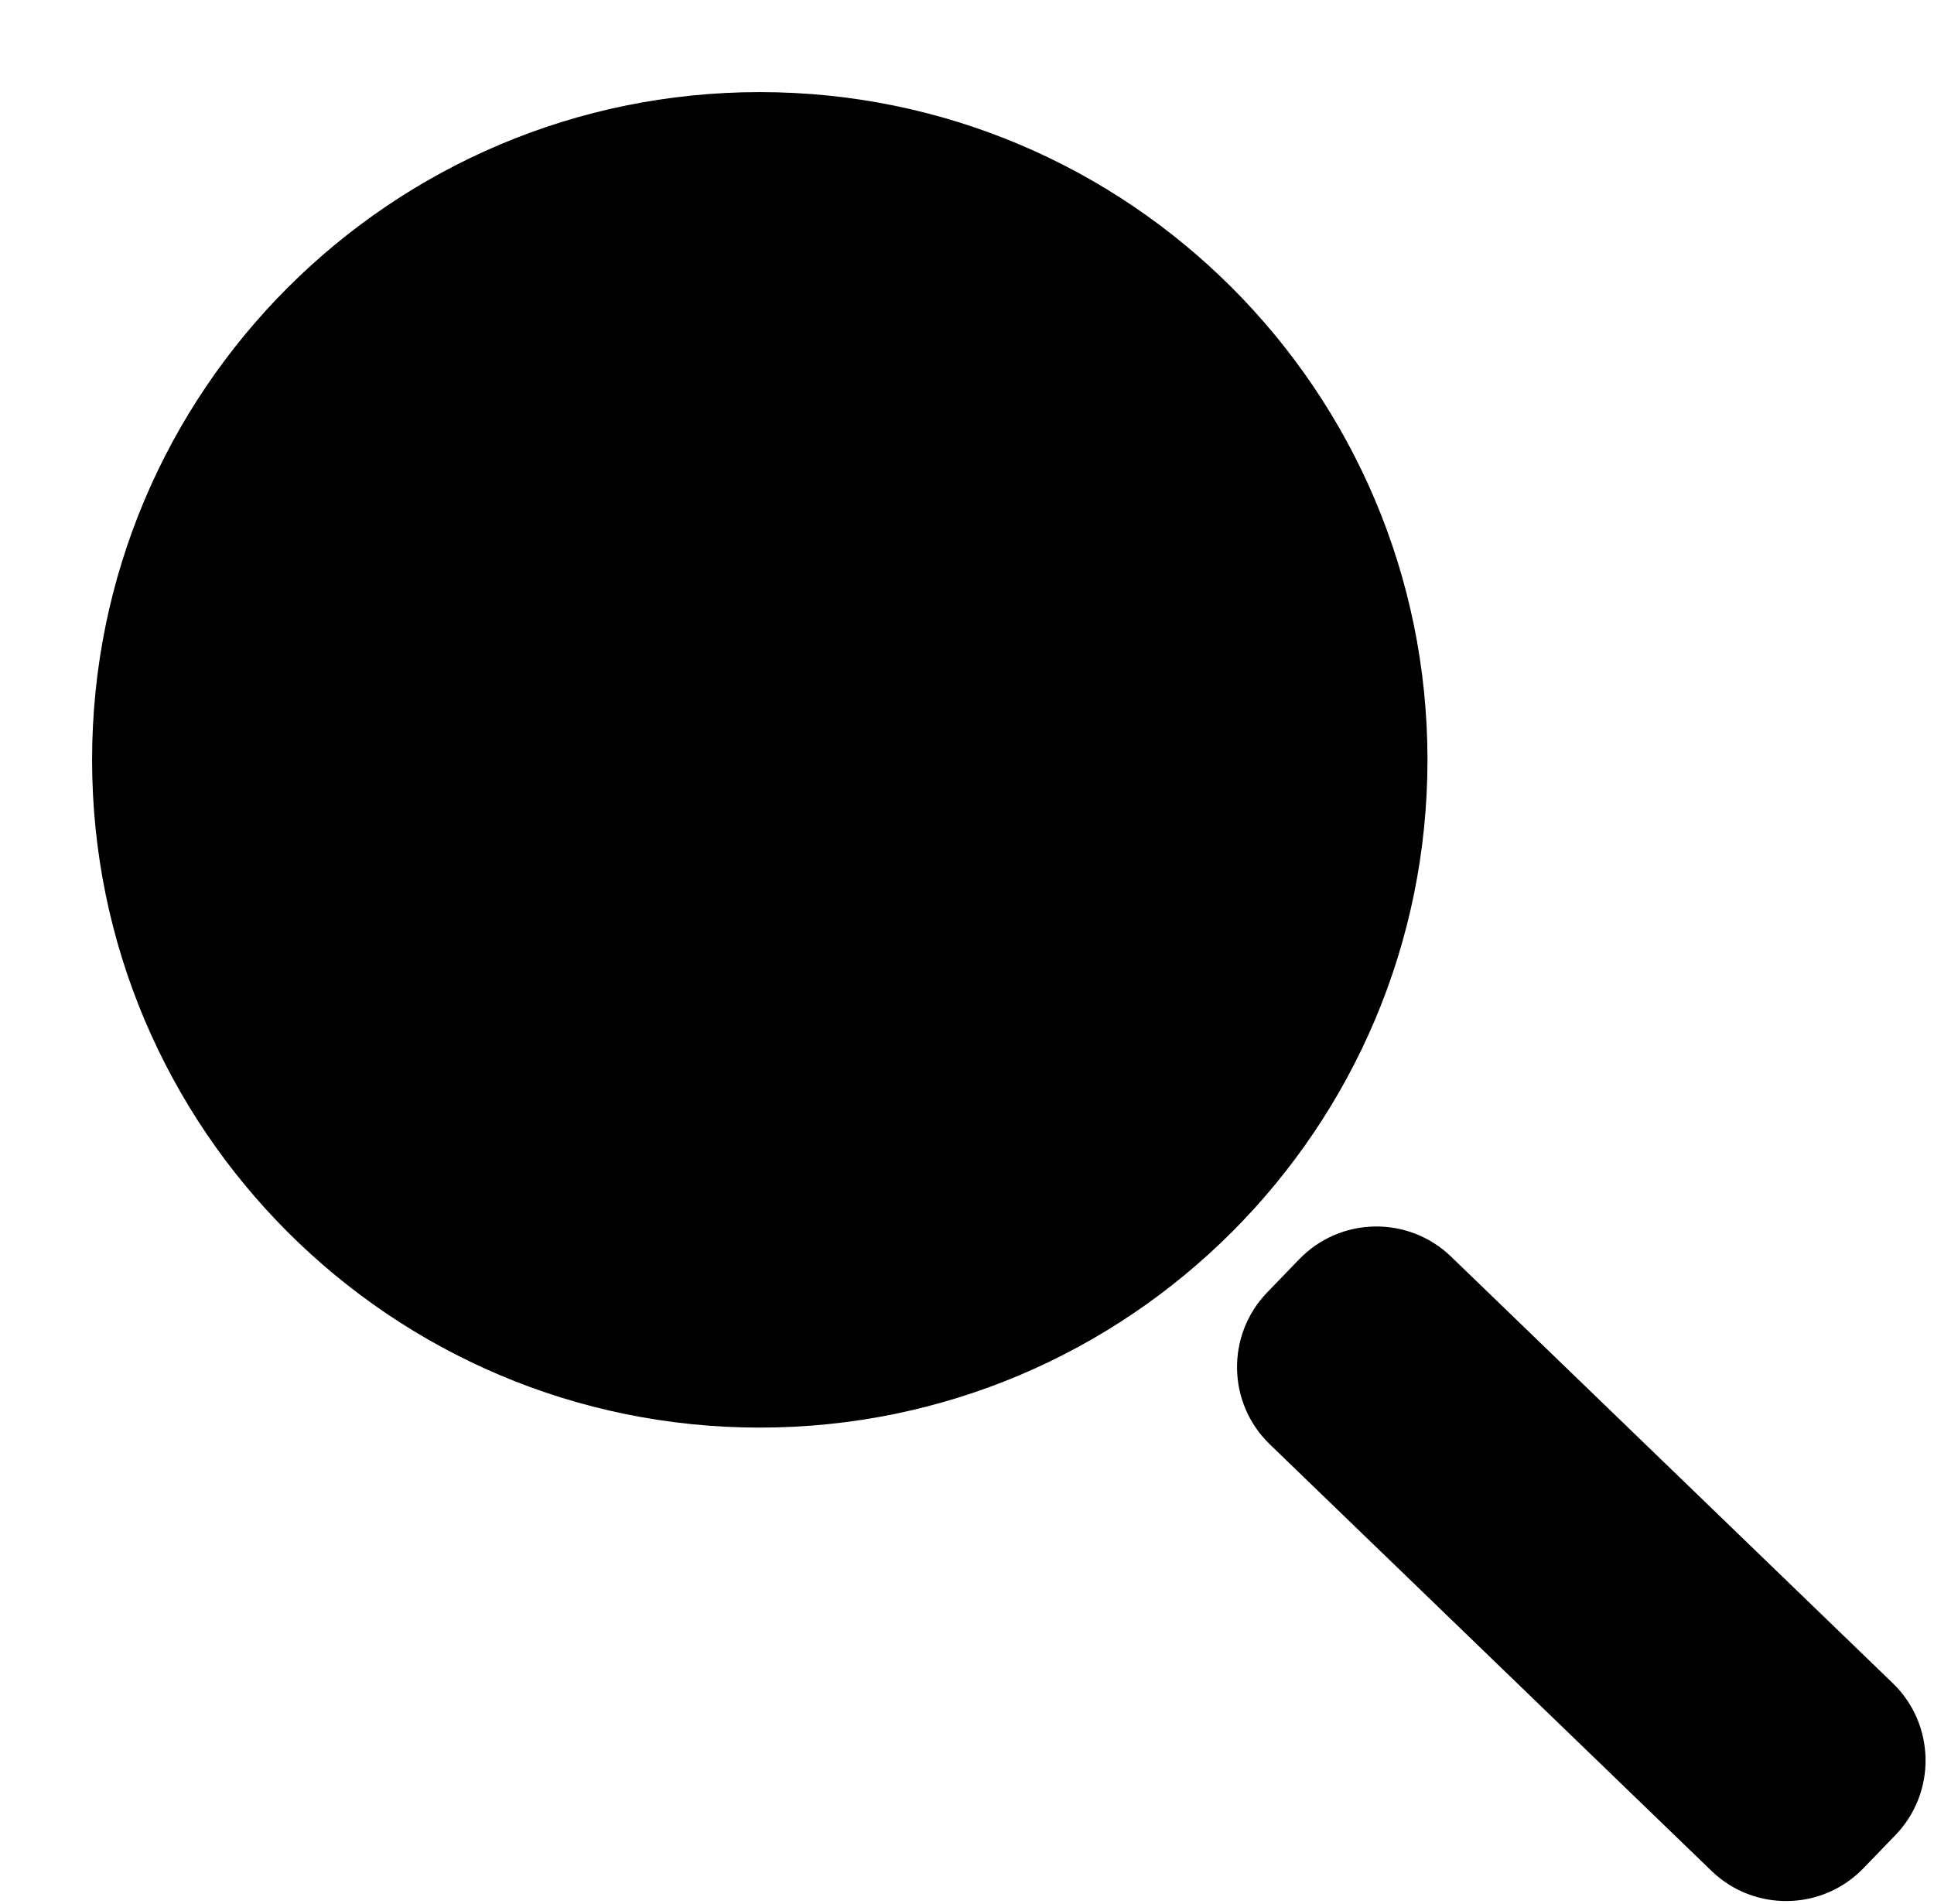
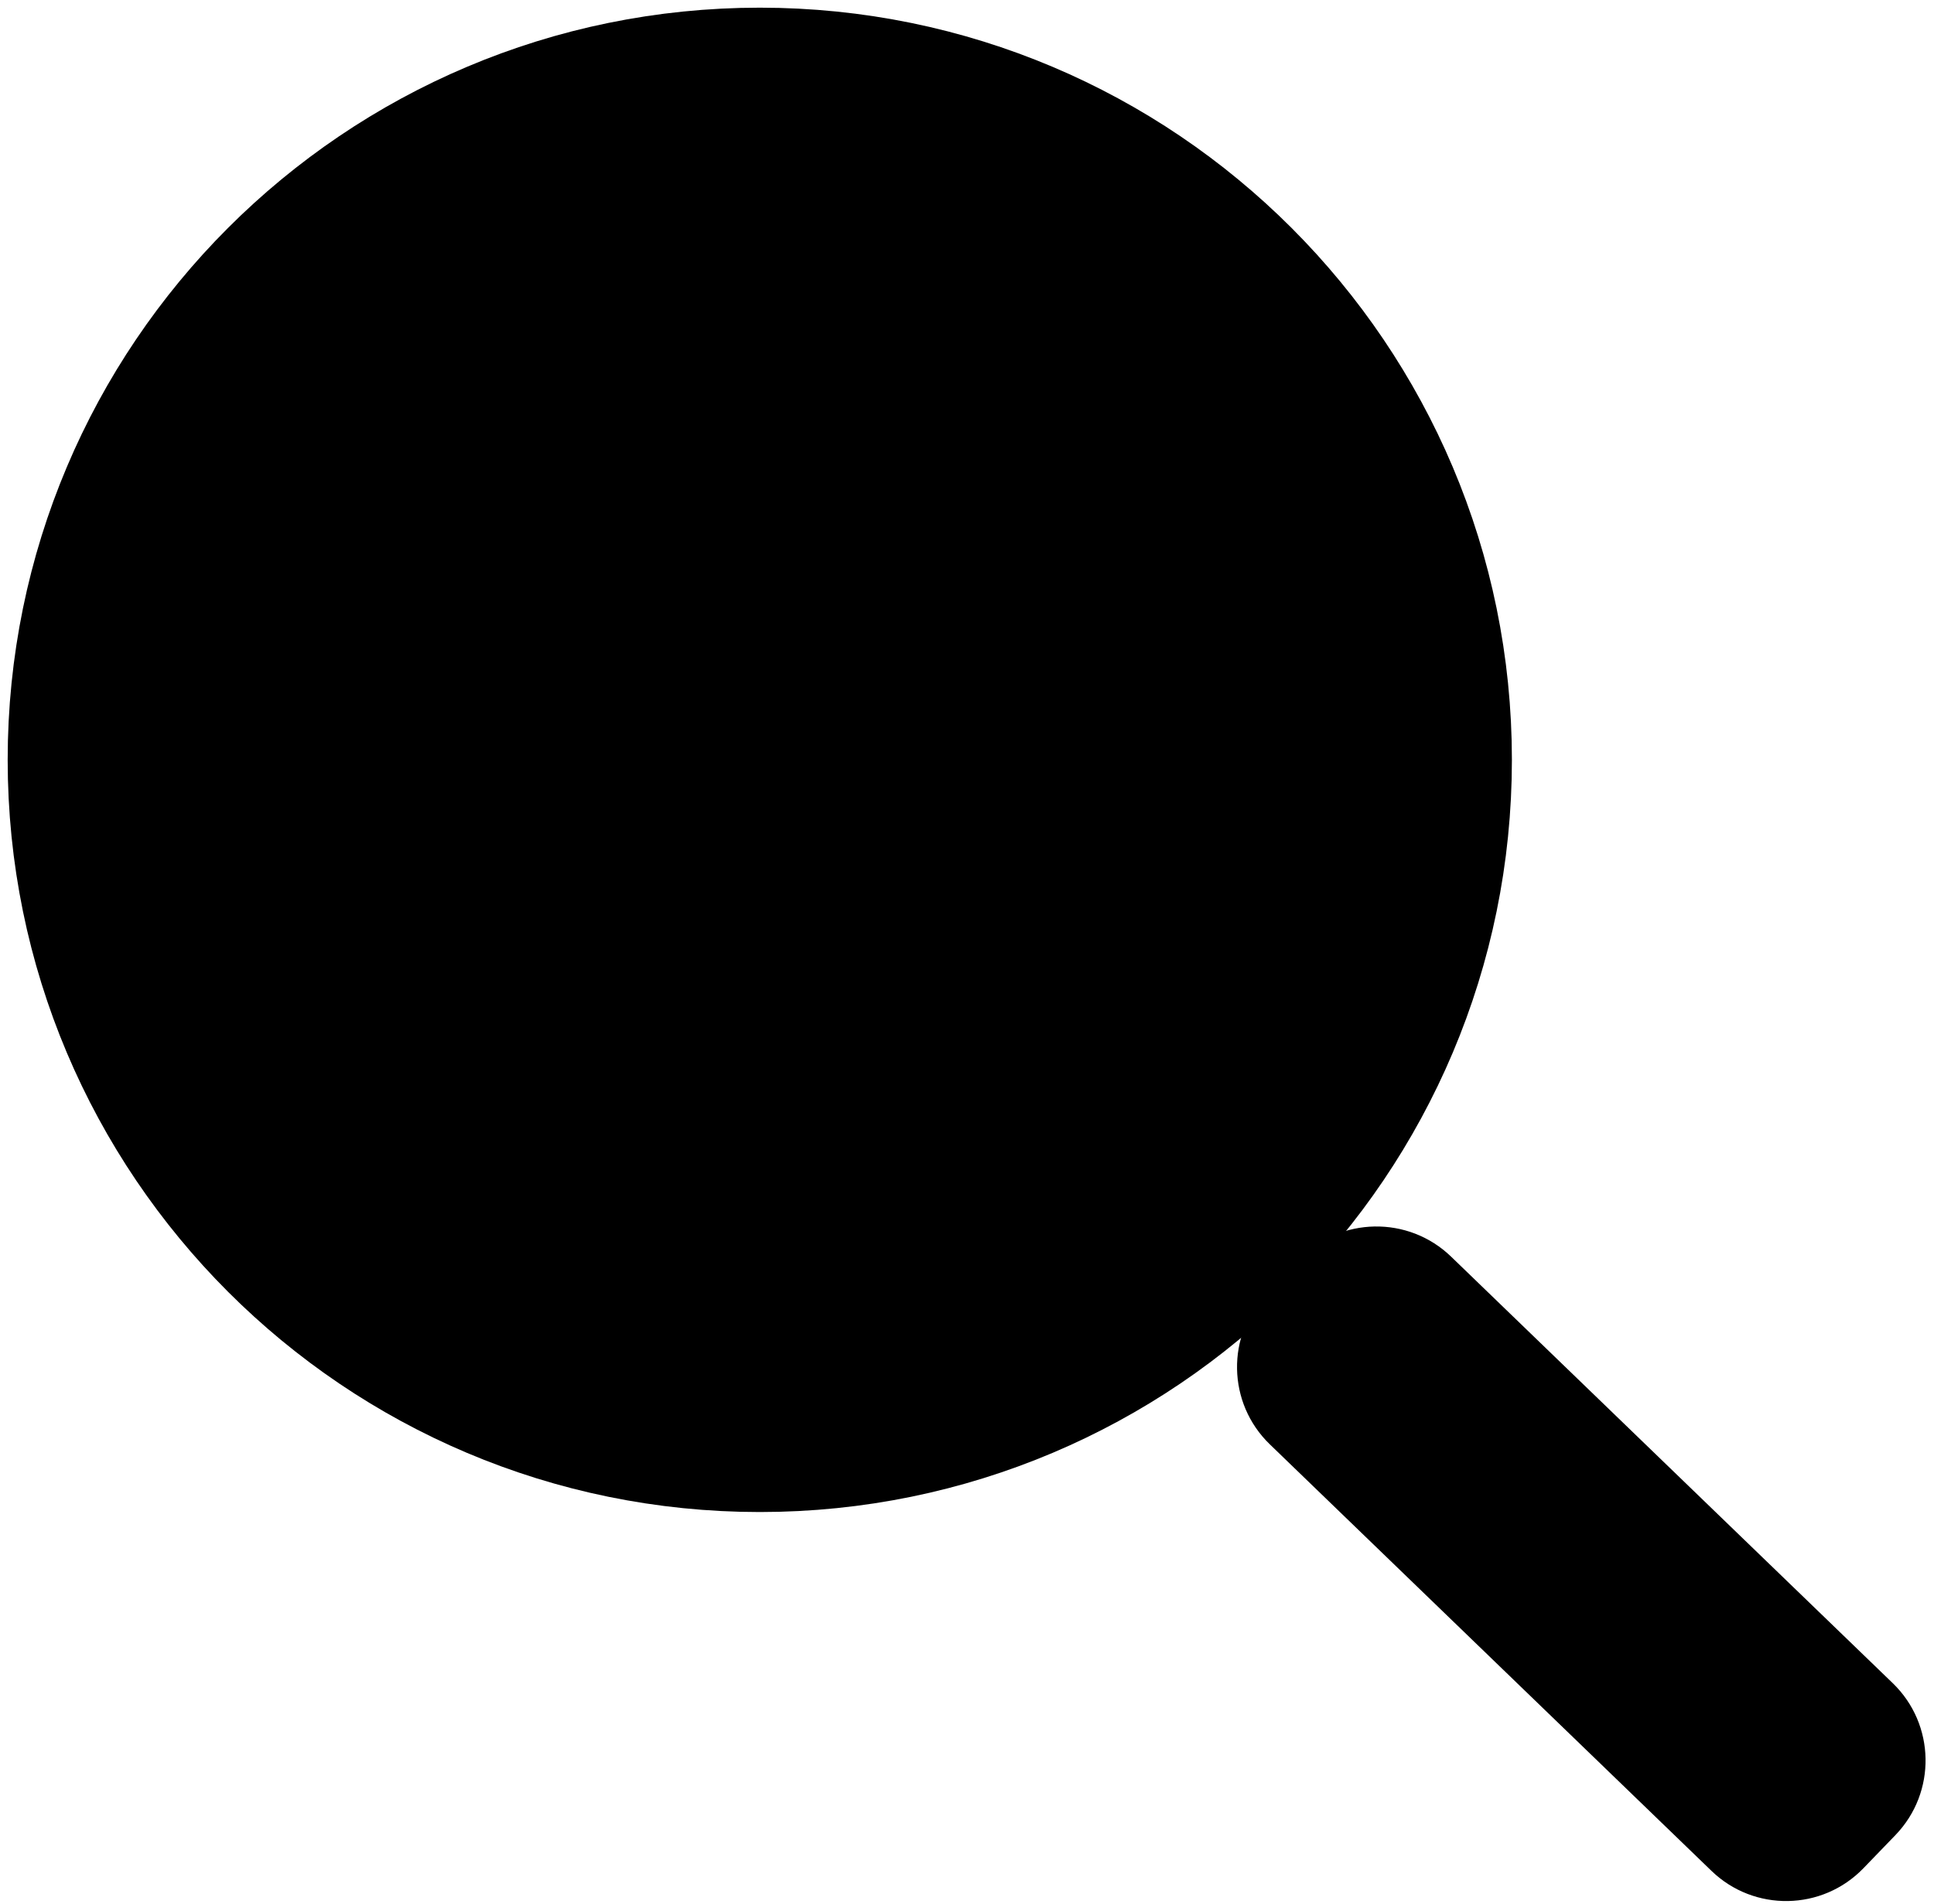
- <svg xmlns="http://www.w3.org/2000/svg" width="126px" height="124px" viewBox="0 0 126 124" version="1.1">
+ <svg xmlns="http://www.w3.org/2000/svg" width="126px" height="124px" viewBox="0 0 126 124" version="1.1" fill="currentColor">
  <g transform="translate(6, 6)">
-     <circle id="Oval" stroke-width="11" cx="43.5" cy="43.5" r="43.5" />
+     <circle id="Oval" stroke-width="11" cx="43.5" cy="43.5" r="43.5" stroke="currentColor" />
    <path d="M76.557,78.193 L78.641,76.035 C81.327,73.254 85.758,73.177 88.539,75.863 L117.313,103.649 C120.094,106.334 120.171,110.766 117.486,113.547 L115.402,115.705 C112.716,118.486 108.285,118.563 105.504,115.878 L76.73,88.091 C73.949,85.406 73.872,80.974 76.557,78.193 Z" id="Rectangle" />
  </g>
</svg>
